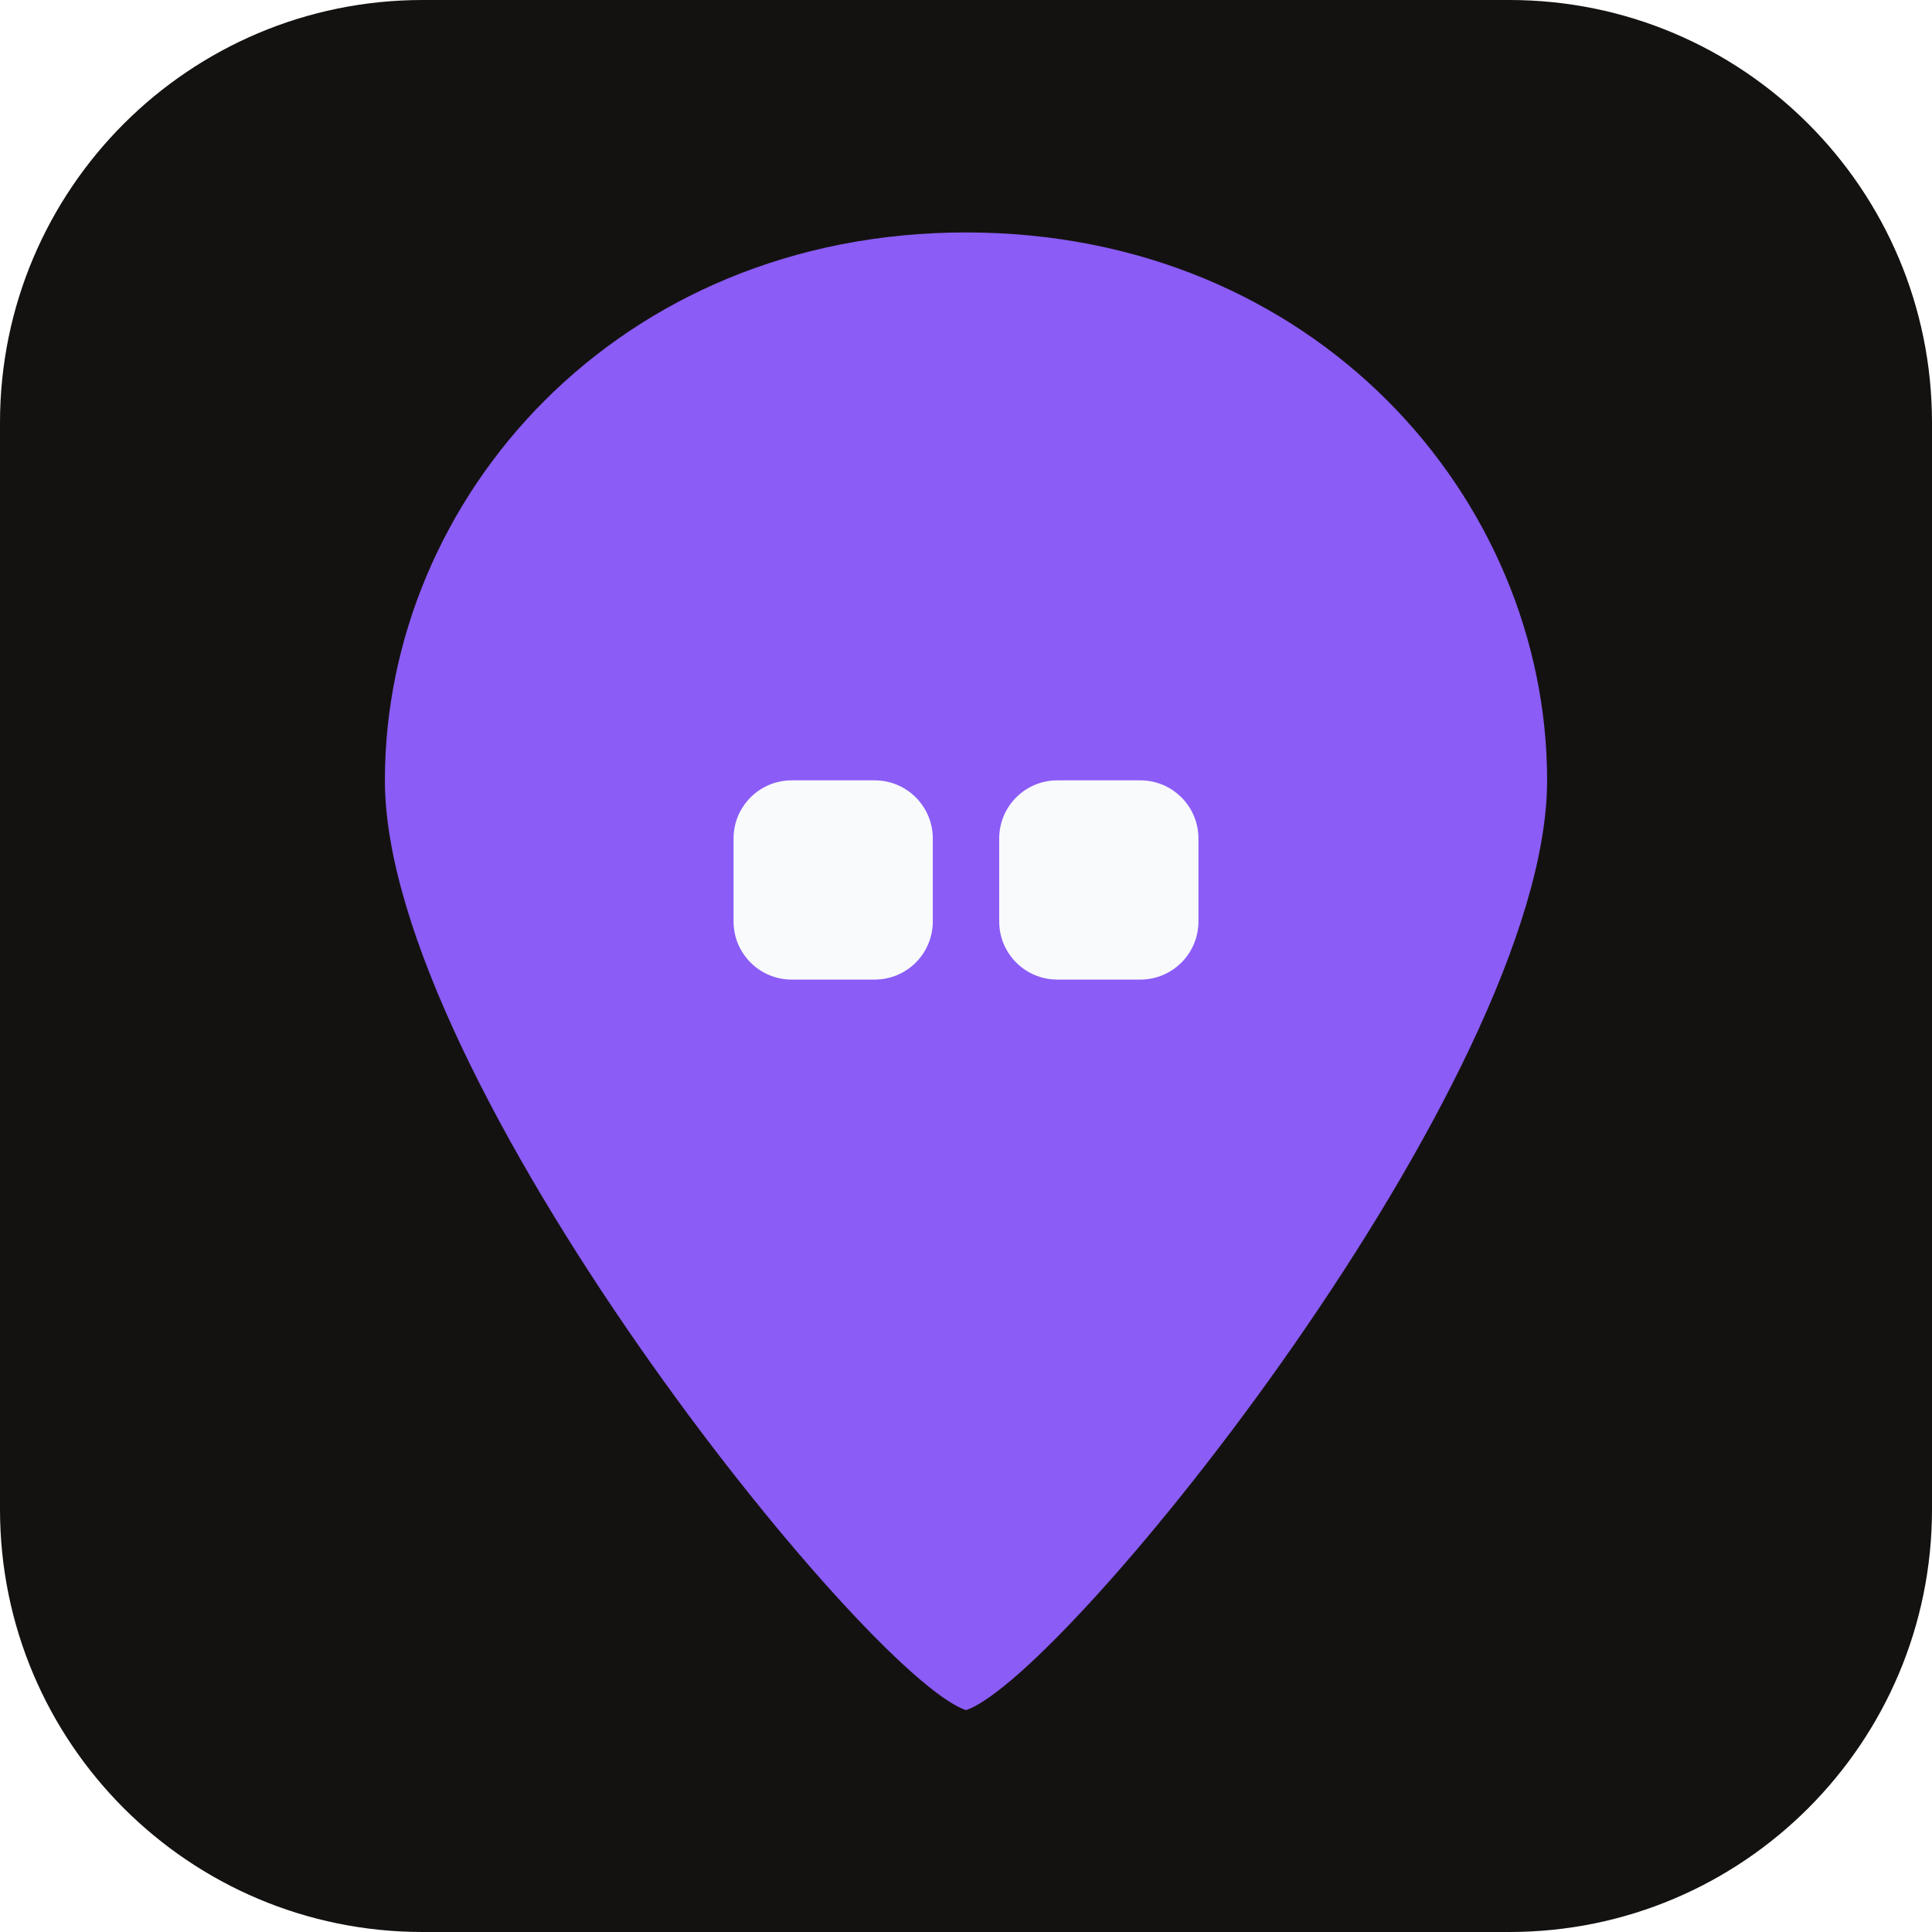
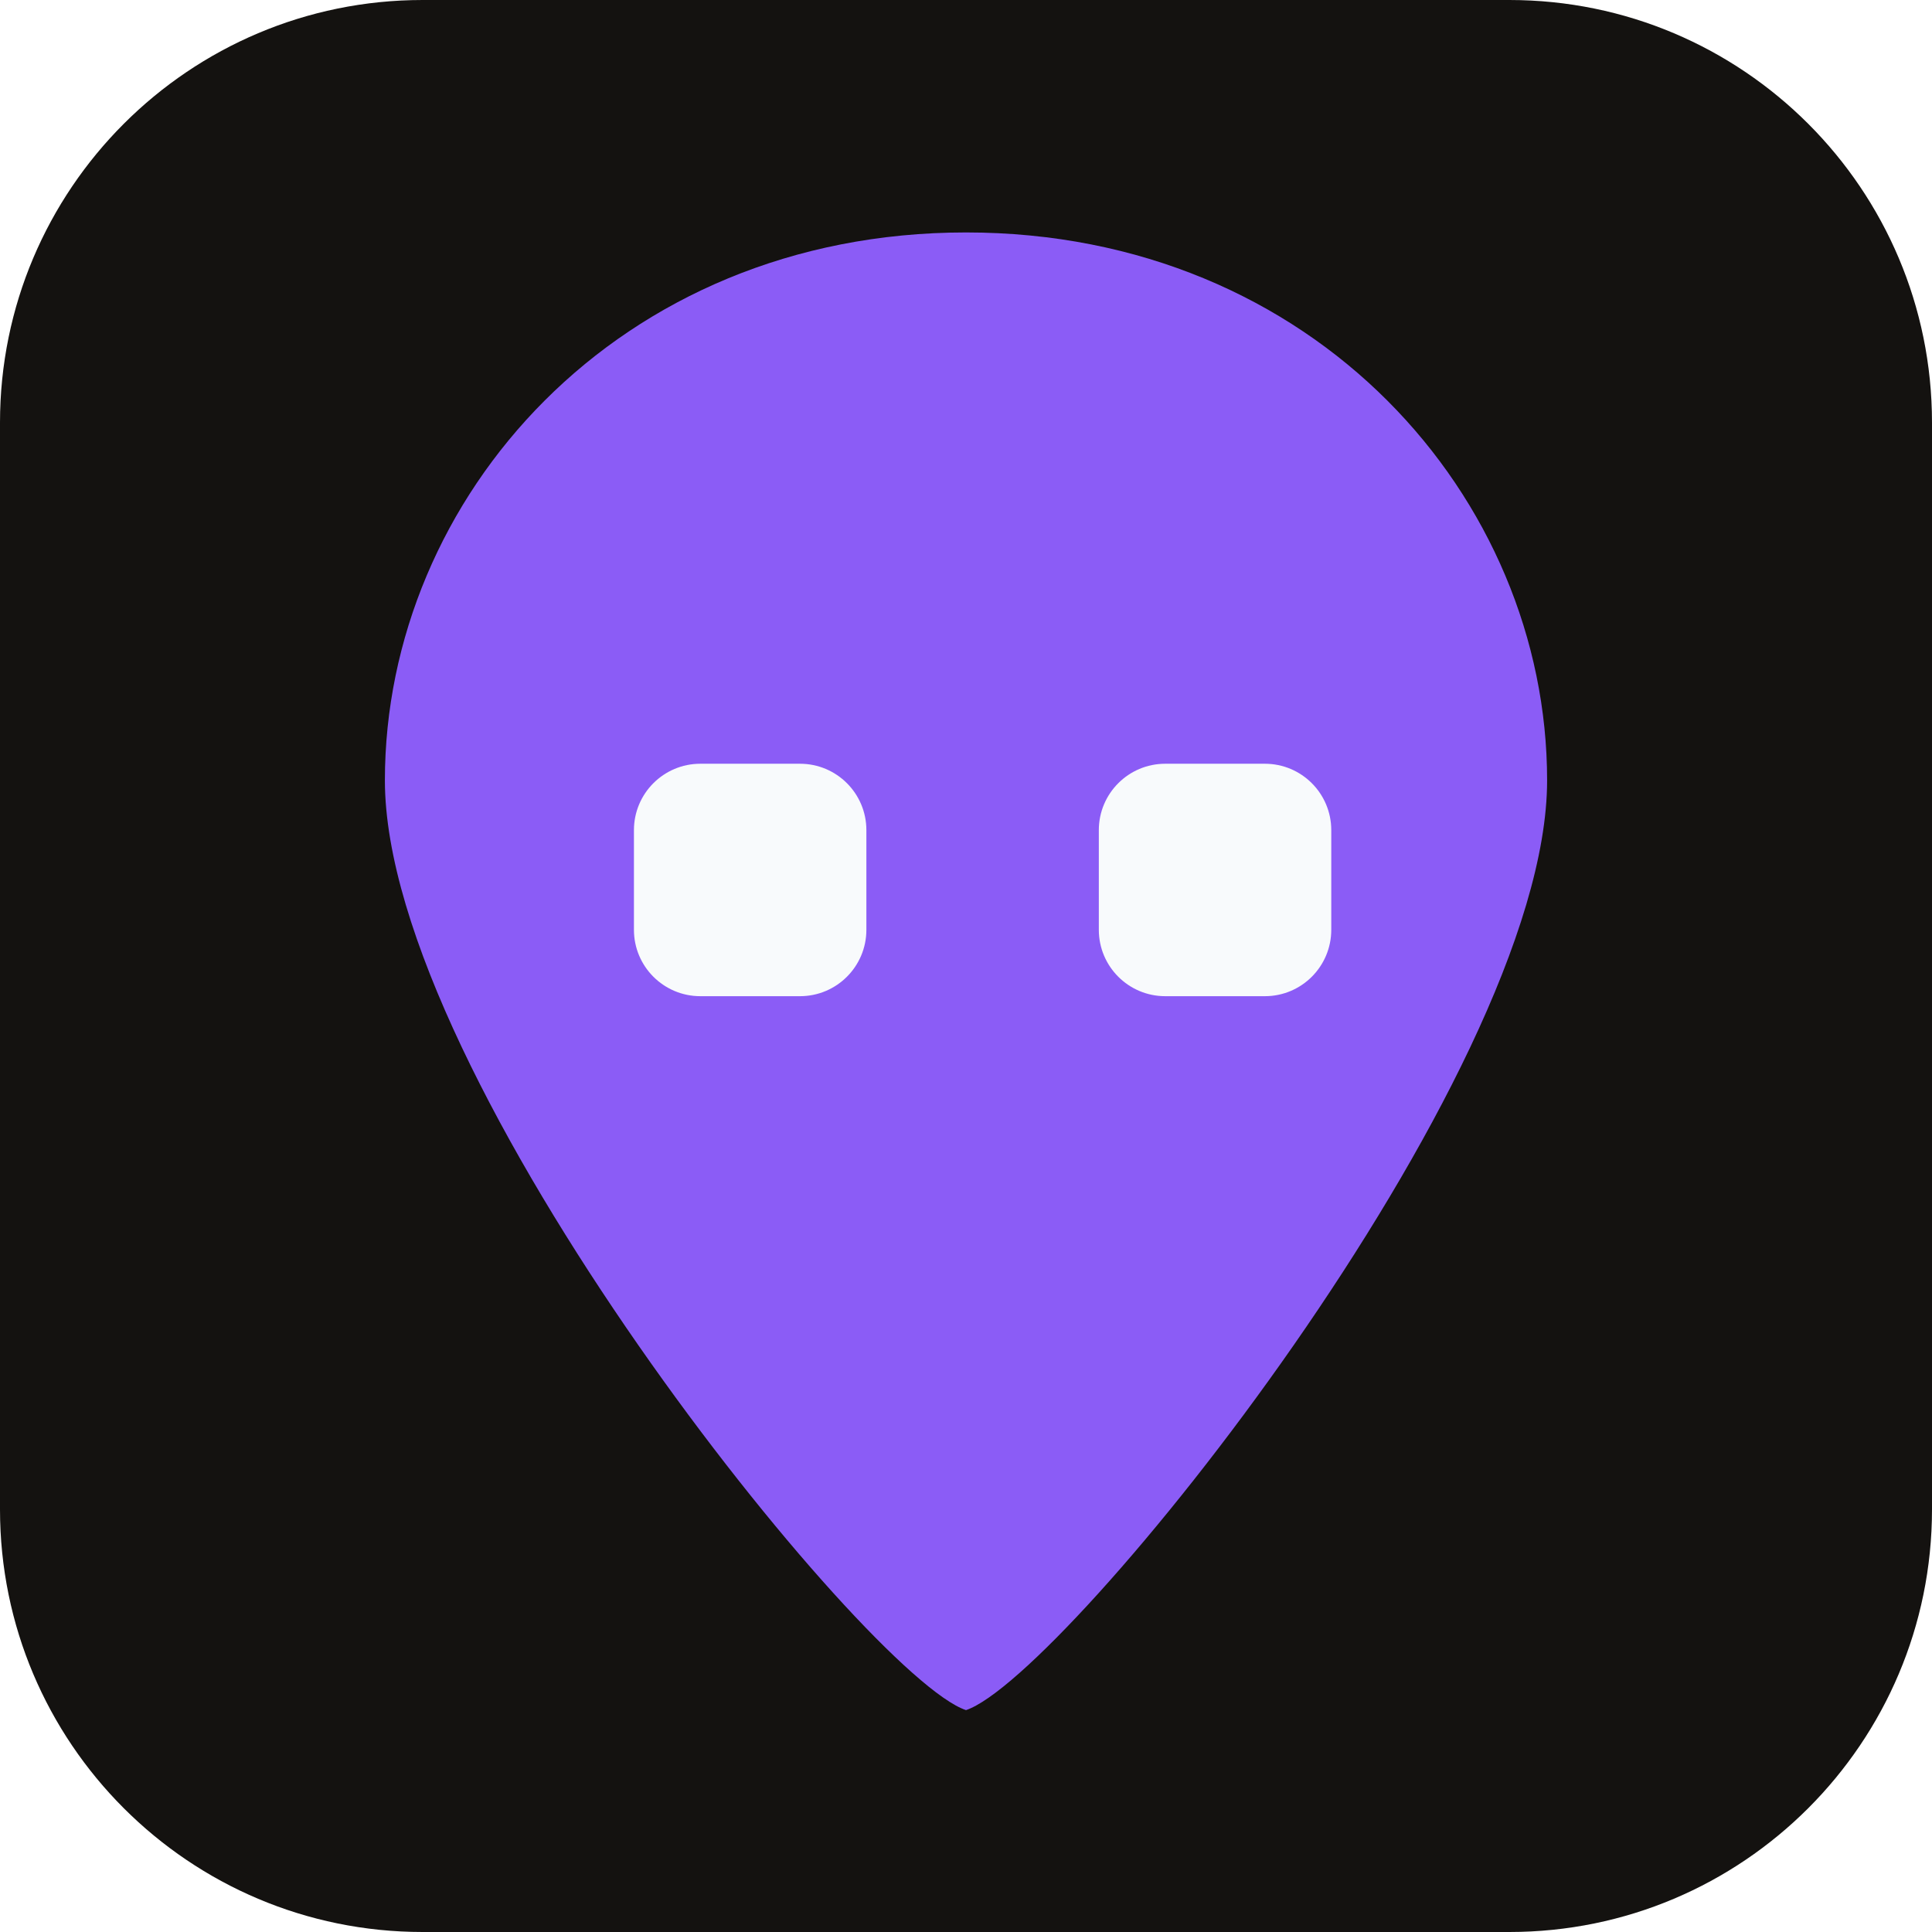
<svg xmlns="http://www.w3.org/2000/svg" viewBox="0 0 512 512" fill="none">
  <rect width="512" height="512" rx="112" fill="#141210" />
  <g transform="translate(80 44) scale(8.8)">
    <path d="M20 2C9.5 2 2.5 10 2.5 18.5C2.5 27.5 17 45.5 20 46.5C23 45.5 37.5 27.5 37.5 18.5C37.5 10 30.5 2 20 2Z" fill="#8B5CF6" />
-     <rect x="13" y="18.5" width="6" height="6" rx="1.75" fill="#F8FAFC" />
-     <rect x="21" y="18.5" width="6" height="6" rx="1.75" fill="#F8FAFC" />
+     <rect x="10" y="18" width="7" height="7" rx="2" fill="#F8FAFC" />
+     <rect x="24" y="18" width="7" height="7" rx="2" fill="#F8FAFC" />
  </g>
</svg>
